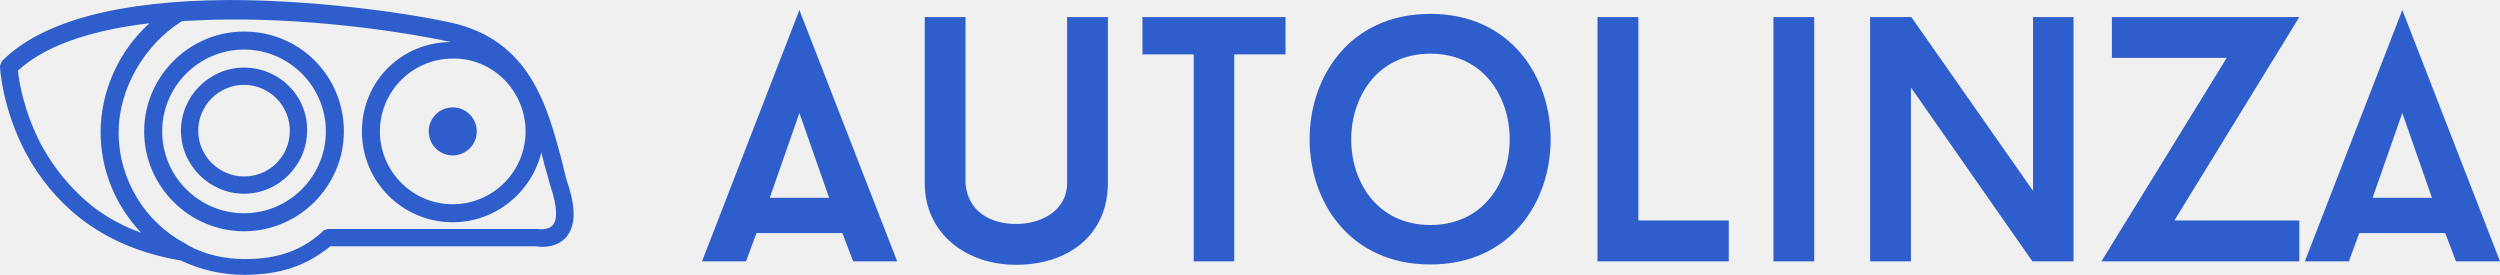
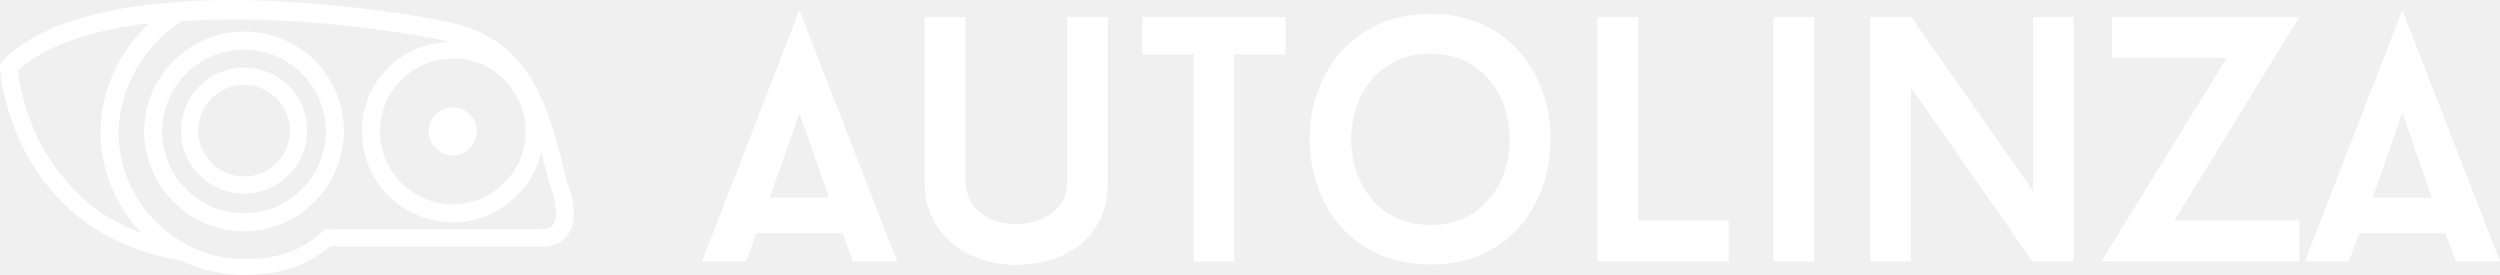
<svg xmlns="http://www.w3.org/2000/svg" version="1.1" height="32.099" width="292">
-   <defs id="SvgjsDefs1286" />
-   <g id="SvgjsG1287" rel="mainfill" name="main_text" transform="translate(82,-209.4799)" fill="#2e5ecc">
-     <path d="M17.65 240L22.79 240L11.37 210.65L0 240L5.14 240L6.36 236.70L16.39 236.70ZM11.37 222.68L14.84 232.58L7.91 232.58ZM36.68 240.41C42.76 240.41 47.40 236.94 47.40 230.87L47.40 211.47L42.64 211.47L42.64 230.87C42.64 234.05 39.66 235.64 36.68 235.64C33.67 235.64 31.02 234.17 30.77 230.87L30.77 211.47L26.01 211.47L26.01 230.87C26.01 236.74 30.82 240.41 36.68 240.41ZM68.15 211.47L51.44 211.47L51.44 215.83L57.43 215.83L57.43 240L62.16 240L62.16 215.83L68.15 215.83ZM85.07 211.10C66.28 211.10 66.24 240.37 85.07 240.37C103.82 240.37 103.78 211.10 85.07 211.10ZM85.07 235.76C72.72 235.76 72.76 215.75 85.07 215.75C97.42 215.75 97.42 235.76 85.07 235.76ZM109.36 235.23L109.36 211.47L104.59 211.47L104.59 240L119.92 240L119.92 235.23L109.36 235.23ZM125.14 240L129.90 240L129.90 211.47L125.14 211.47L125.14 240ZM160.19 211.47L155.46 211.47L155.46 231.77L141.24 211.47L136.43 211.47L136.43 240L141.20 240L141.20 219.70L155.38 240L160.19 240ZM186.56 240L186.56 235.23L171.97 235.23L186.56 211.47L164.67 211.47L164.67 216.24L178.08 216.24L163.45 240ZM204.86 240L210.00 240L198.59 210.65L187.21 240L192.35 240L193.57 236.70L203.60 236.70ZM198.59 222.68L202.05 232.58L195.12 232.58Z" fill="#2e5ecc" style="fill: rgb(46, 94, 204);" />
+   <defs id="SvgjsDefs1292" />
+   <g id="SvgjsG1293" rel="mainfill" name="main_text" transform="translate(82,-209.4799)" fill="#ffffff">
+     <path d="M17.65 240L22.79 240L11.37 210.65L0 240L5.14 240L6.36 236.70L16.39 236.70ZM11.37 222.68L14.84 232.58L7.91 232.58ZM36.68 240.41C42.76 240.41 47.40 236.94 47.40 230.87L47.40 211.47L42.64 211.47L42.64 230.87C42.64 234.05 39.66 235.64 36.68 235.64C33.67 235.64 31.02 234.17 30.77 230.87L30.77 211.47L26.01 211.47L26.01 230.87C26.01 236.74 30.82 240.41 36.68 240.41ZM68.15 211.47L51.44 211.47L51.44 215.83L57.43 215.83L57.43 240L62.16 240L62.16 215.83L68.15 215.83ZM85.07 211.10C66.28 211.10 66.24 240.37 85.07 240.37C103.82 240.37 103.78 211.10 85.07 211.10ZM85.07 235.76C72.72 235.76 72.76 215.75 85.07 215.75C97.42 215.75 97.42 235.76 85.07 235.76ZM109.36 235.23L109.36 211.47L104.59 211.47L104.59 240L119.92 240L119.92 235.23L109.36 235.23ZM125.14 240L129.90 240L129.90 211.47L125.14 211.47L125.14 240ZM160.19 211.47L155.46 211.47L155.46 231.77L141.24 211.47L136.43 211.47L136.43 240L141.20 240L141.20 219.70L155.38 240L160.19 240ZM186.56 240L186.56 235.23L171.97 235.23L186.56 211.47L164.67 211.47L164.67 216.24L178.08 216.24L163.45 240ZM204.86 240L210.00 240L198.59 210.65L187.21 240L192.35 240L193.57 236.70L203.60 236.70ZM198.59 222.68L202.05 232.58L195.12 232.58Z" fill="#ffffff" style="fill: rgb(255, 255, 255);" />
  </g>
-   <g id="SvgjsG1288" rel="mainfill" name="symbol" transform="translate(-10.34906,-27.79962) scale(0.8769813)" fill="#2e5ecc">
-     <g fill="#2e5ecc">
-       <path d="M87.6,56.7c-0.4-1.1-0.7-2.4-1-3.7c-1.9-7.1-4.2-16-14.8-18.3c-6.9-1.5-18.8-3-29.6-3c-14.6,0.1-24.7,2.8-30,8   c-0.2,0.2-0.4,0.6-0.4,0.9c0,0.2,0.3,5.5,3.4,11.4c1.8,3.4,4.3,6.4,7.2,8.7c3.7,2.9,8.2,4.8,13.5,5.7c0,0,0,0,0,0   c2.5,1.2,5.4,1.9,8.4,1.9c4.8,0,8.3-1.2,11.5-3.8h27.4c1,0.2,2.8,0.1,4-1.2C88.4,61.9,88.5,59.7,87.6,56.7z M81.8,49.2   c0,5.4-4.4,9.7-9.7,9.7c-5.4,0-9.7-4.4-9.7-9.7c0-5.4,4.4-9.7,9.7-9.7C77.4,39.4,81.8,43.8,81.8,49.2z M17.3,51   c-2.3-4.4-3-8.5-3.1-9.9c4-3.7,10.7-5.5,17.5-6.3c-4.1,3.7-6.5,9.1-6.5,14.5c0,5.2,2.1,9.9,5.4,13.4c-2.5-0.9-4.7-2.1-6.7-3.7   C21.2,56.8,19,54.1,17.3,51z M85.4,61.7c-0.6,0.7-1.9,0.5-1.9,0.5c-0.1,0-0.2,0-0.2,0H55.6c-0.1,0-0.3,0-0.4,0.1   c-0.2,0-0.4,0.1-0.5,0.3c-2.8,2.5-5.9,3.6-10.3,3.6c-2.7,0-5.3-0.6-7.5-1.8c-0.1-0.1-0.2-0.1-0.3-0.2c-5.4-2.8-9-8.5-9-14.9   c0-5.7,3.4-11.6,8.3-14.7c0.1,0,0.1-0.1,0.2-0.1c2.1-0.1,4.2-0.2,6.2-0.2c12.1-0.1,24,1.8,29.1,2.9c0.2,0,0.3,0.1,0.5,0.1   C65.2,37.3,60,42.6,60,49.2c0,6.7,5.4,12.1,12.1,12.1c5.7,0,10.5-4,11.8-9.3c0.1,0.5,0.3,1.1,0.4,1.6c0.4,1.3,0.7,2.6,1.1,3.8   C86.2,60.2,85.8,61.3,85.4,61.7z" fill="#2e5ecc" style="fill: rgb(46, 94, 204);" />
-       <path d="M44.3,35.9c-7.3,0-13.3,6-13.3,13.3c0,7.3,6,13.3,13.3,13.3c7.3,0,13.3-6,13.3-13.3C57.6,41.8,51.7,35.9,44.3,35.9z    M44.3,60.1c-6,0-10.9-4.9-10.9-10.9s4.9-10.9,10.9-10.9c6,0,10.9,4.9,10.9,10.9S50.3,60.1,44.3,60.1z" fill="#2e5ecc" style="fill: rgb(46, 94, 204);" />
-       <path d="M44.3,40.7c-4.6,0-8.4,3.8-8.4,8.4c0,4.6,3.8,8.4,8.4,8.4c4.6,0,8.4-3.8,8.4-8.4C52.8,44.5,49,40.7,44.3,40.7z M44.3,55.2   c-3.3,0-6.1-2.7-6.1-6.1c0-3.3,2.7-6.1,6.1-6.1c3.3,0,6.1,2.7,6.1,6.1C50.4,52.5,47.7,55.2,44.3,55.2z" fill="#2e5ecc" style="fill: rgb(46, 94, 204);" />
+   <g id="SvgjsG1294" rel="mainfill" name="symbol" transform="translate(-10.34906,-27.79962) scale(0.8769813)" fill="#ffffff">
+     <g fill="#ffffff">
+       <path d="M87.6,56.7c-0.4-1.1-0.7-2.4-1-3.7c-1.9-7.1-4.2-16-14.8-18.3c-6.9-1.5-18.8-3-29.6-3c-14.6,0.1-24.7,2.8-30,8   c-0.2,0.2-0.4,0.6-0.4,0.9c0,0.2,0.3,5.5,3.4,11.4c1.8,3.4,4.3,6.4,7.2,8.7c3.7,2.9,8.2,4.8,13.5,5.7c0,0,0,0,0,0   c2.5,1.2,5.4,1.9,8.4,1.9c4.8,0,8.3-1.2,11.5-3.8h27.4c1,0.2,2.8,0.1,4-1.2C88.4,61.9,88.5,59.7,87.6,56.7z M81.8,49.2   c0,5.4-4.4,9.7-9.7,9.7c-5.4,0-9.7-4.4-9.7-9.7c0-5.4,4.4-9.7,9.7-9.7C77.4,39.4,81.8,43.8,81.8,49.2z M17.3,51   c-2.3-4.4-3-8.5-3.1-9.9c4-3.7,10.7-5.5,17.5-6.3c-4.1,3.7-6.5,9.1-6.5,14.5c0,5.2,2.1,9.9,5.4,13.4c-2.5-0.9-4.7-2.1-6.7-3.7   C21.2,56.8,19,54.1,17.3,51z M85.4,61.7c-0.6,0.7-1.9,0.5-1.9,0.5c-0.1,0-0.2,0-0.2,0H55.6c-0.1,0-0.3,0-0.4,0.1   c-0.2,0-0.4,0.1-0.5,0.3c-2.8,2.5-5.9,3.6-10.3,3.6c-2.7,0-5.3-0.6-7.5-1.8c-0.1-0.1-0.2-0.1-0.3-0.2c-5.4-2.8-9-8.5-9-14.9   c0-5.7,3.4-11.6,8.3-14.7c0.1,0,0.1-0.1,0.2-0.1c2.1-0.1,4.2-0.2,6.2-0.2c12.1-0.1,24,1.8,29.1,2.9c0.2,0,0.3,0.1,0.5,0.1   C65.2,37.3,60,42.6,60,49.2c0,6.7,5.4,12.1,12.1,12.1c5.7,0,10.5-4,11.8-9.3c0.1,0.5,0.3,1.1,0.4,1.6c0.4,1.3,0.7,2.6,1.1,3.8   C86.2,60.2,85.8,61.3,85.4,61.7z" fill="#ffffff" style="fill: rgb(255, 255, 255);" />
+       <path d="M44.3,35.9c-7.3,0-13.3,6-13.3,13.3c0,7.3,6,13.3,13.3,13.3c7.3,0,13.3-6,13.3-13.3C57.6,41.8,51.7,35.9,44.3,35.9z    M44.3,60.1c-6,0-10.9-4.9-10.9-10.9s4.9-10.9,10.9-10.9c6,0,10.9,4.9,10.9,10.9S50.3,60.1,44.3,60.1z" fill="#ffffff" style="fill: rgb(255, 255, 255);" />
+       <path d="M44.3,40.7c-4.6,0-8.4,3.8-8.4,8.4c0,4.6,3.8,8.4,8.4,8.4c4.6,0,8.4-3.8,8.4-8.4C52.8,44.5,49,40.7,44.3,40.7z M44.3,55.2   c-3.3,0-6.1-2.7-6.1-6.1c0-3.3,2.7-6.1,6.1-6.1c3.3,0,6.1,2.7,6.1,6.1C50.4,52.5,47.7,55.2,44.3,55.2z" fill="#ffffff" style="fill: rgb(255, 255, 255);" />
      <circle cx="72.1" cy="49.2" r="3.2" />
    </g>
  </g>
</svg>
